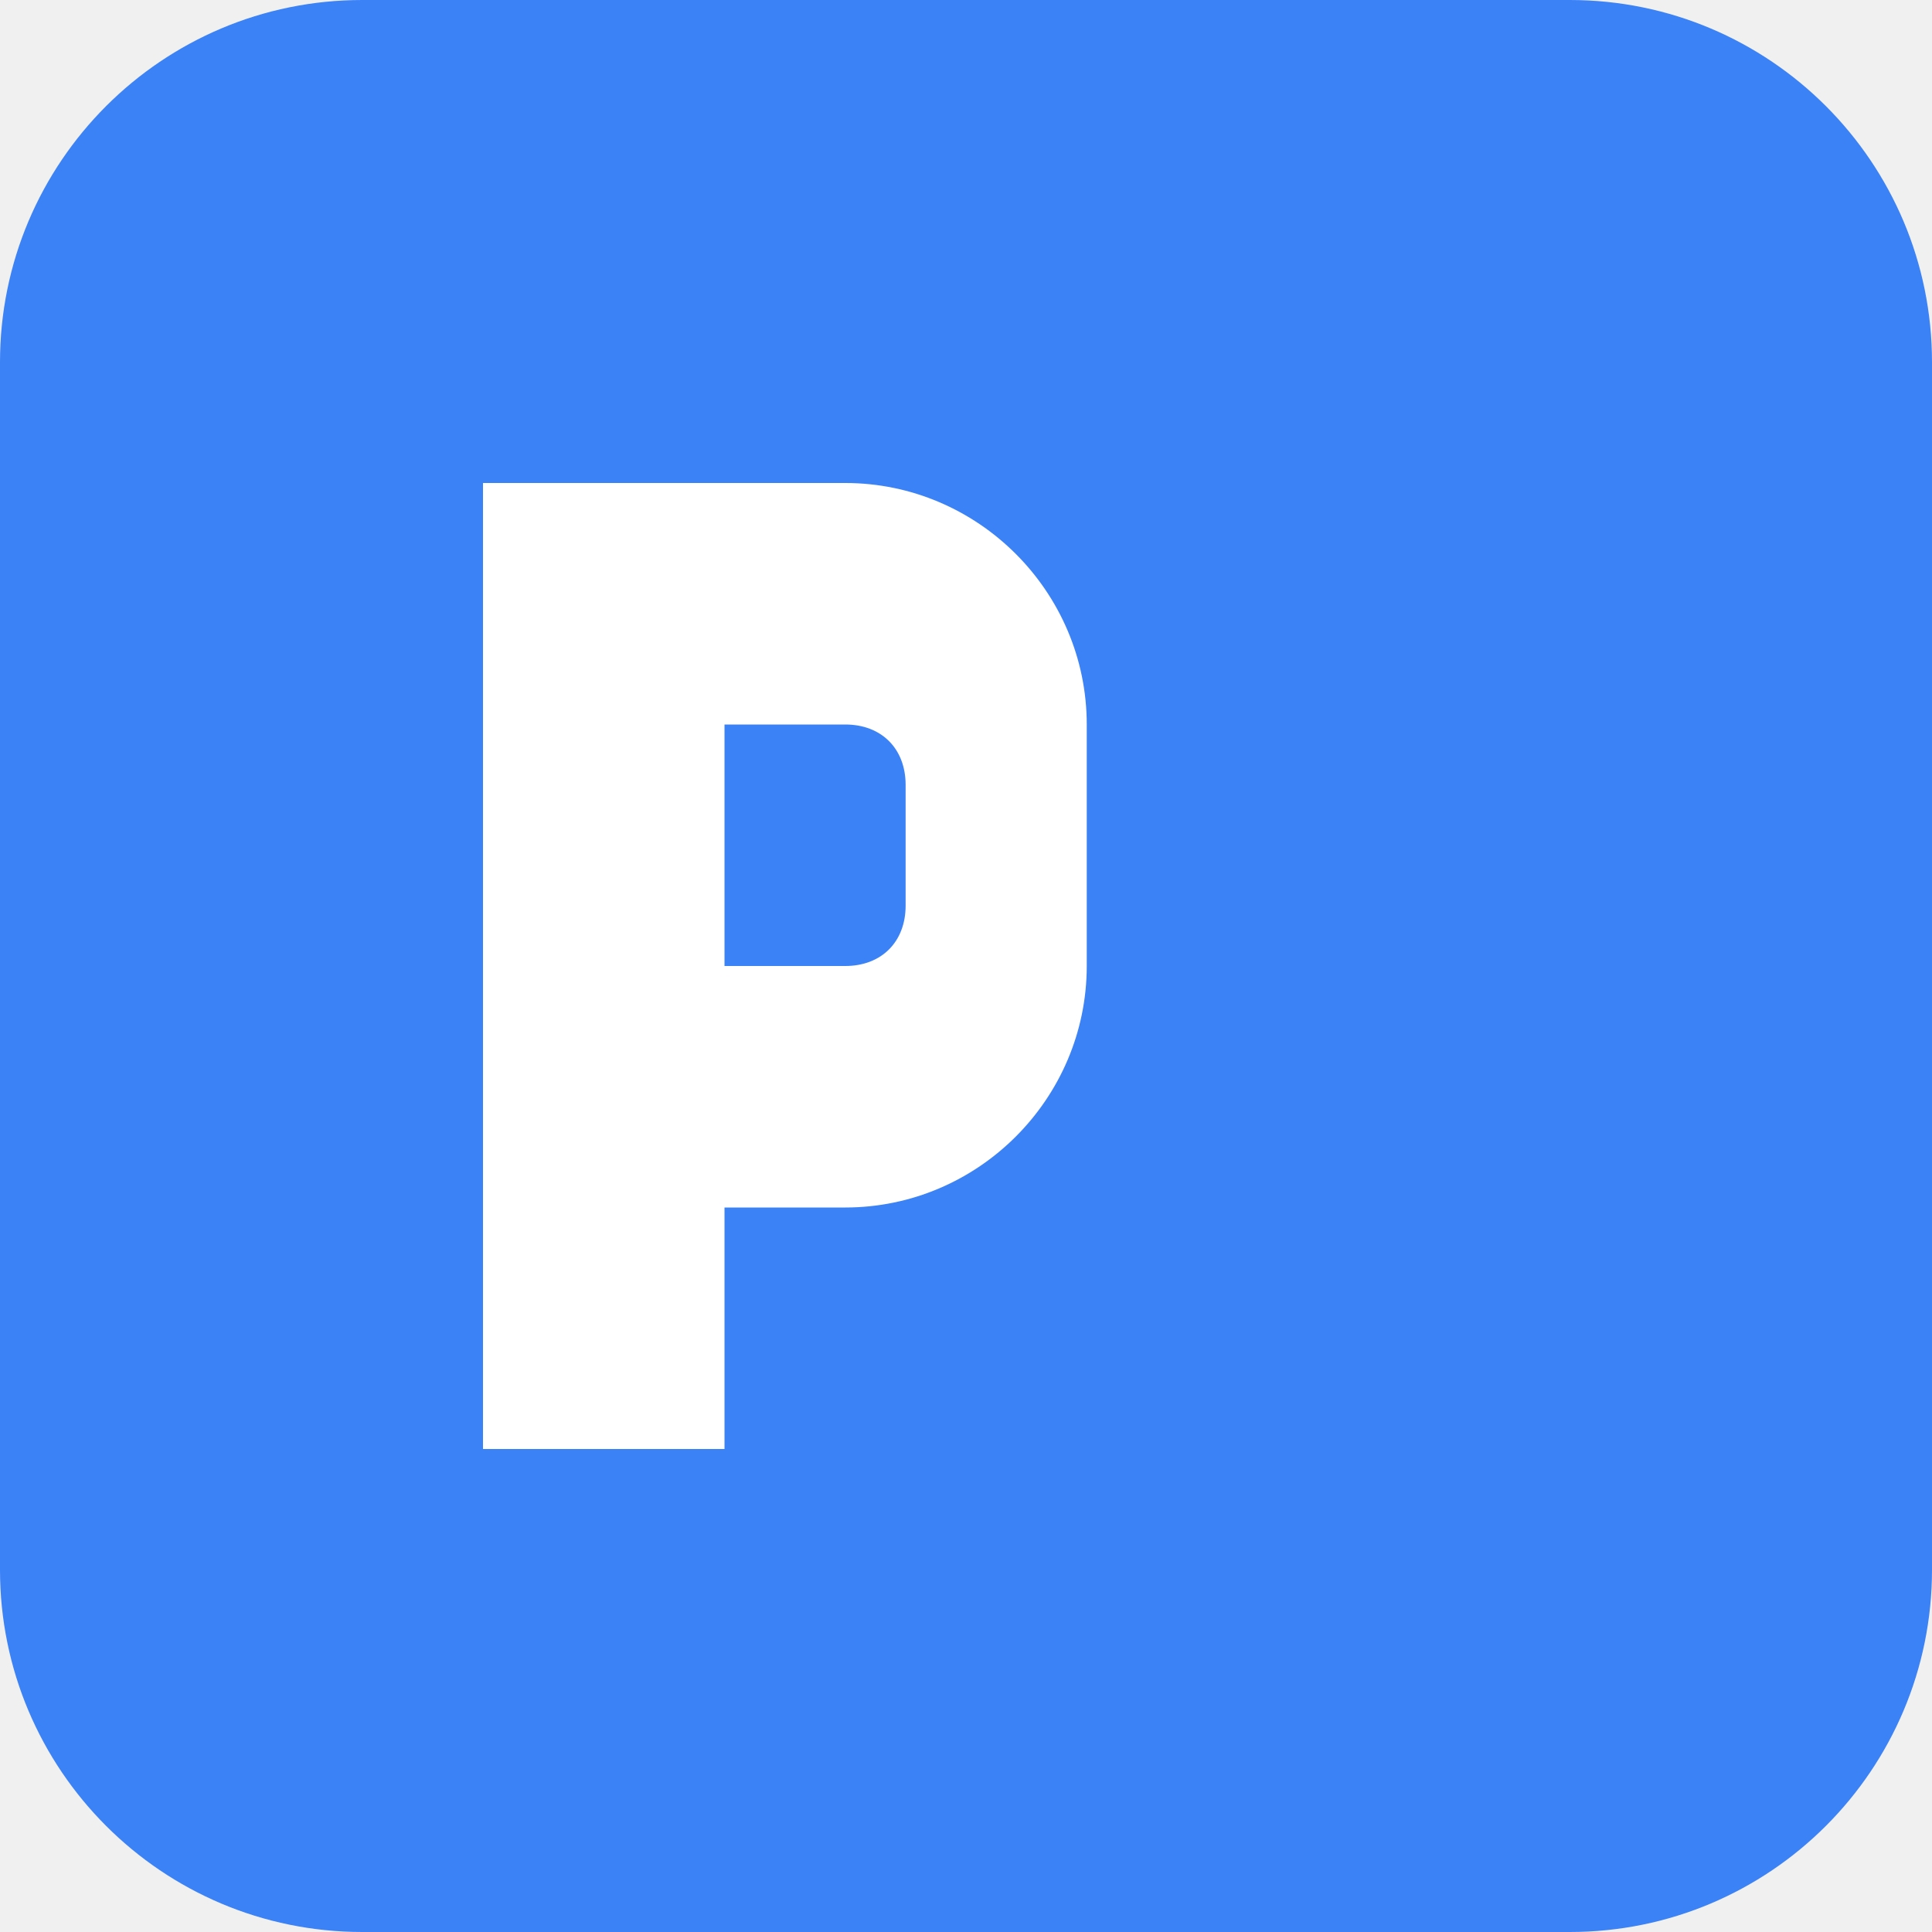
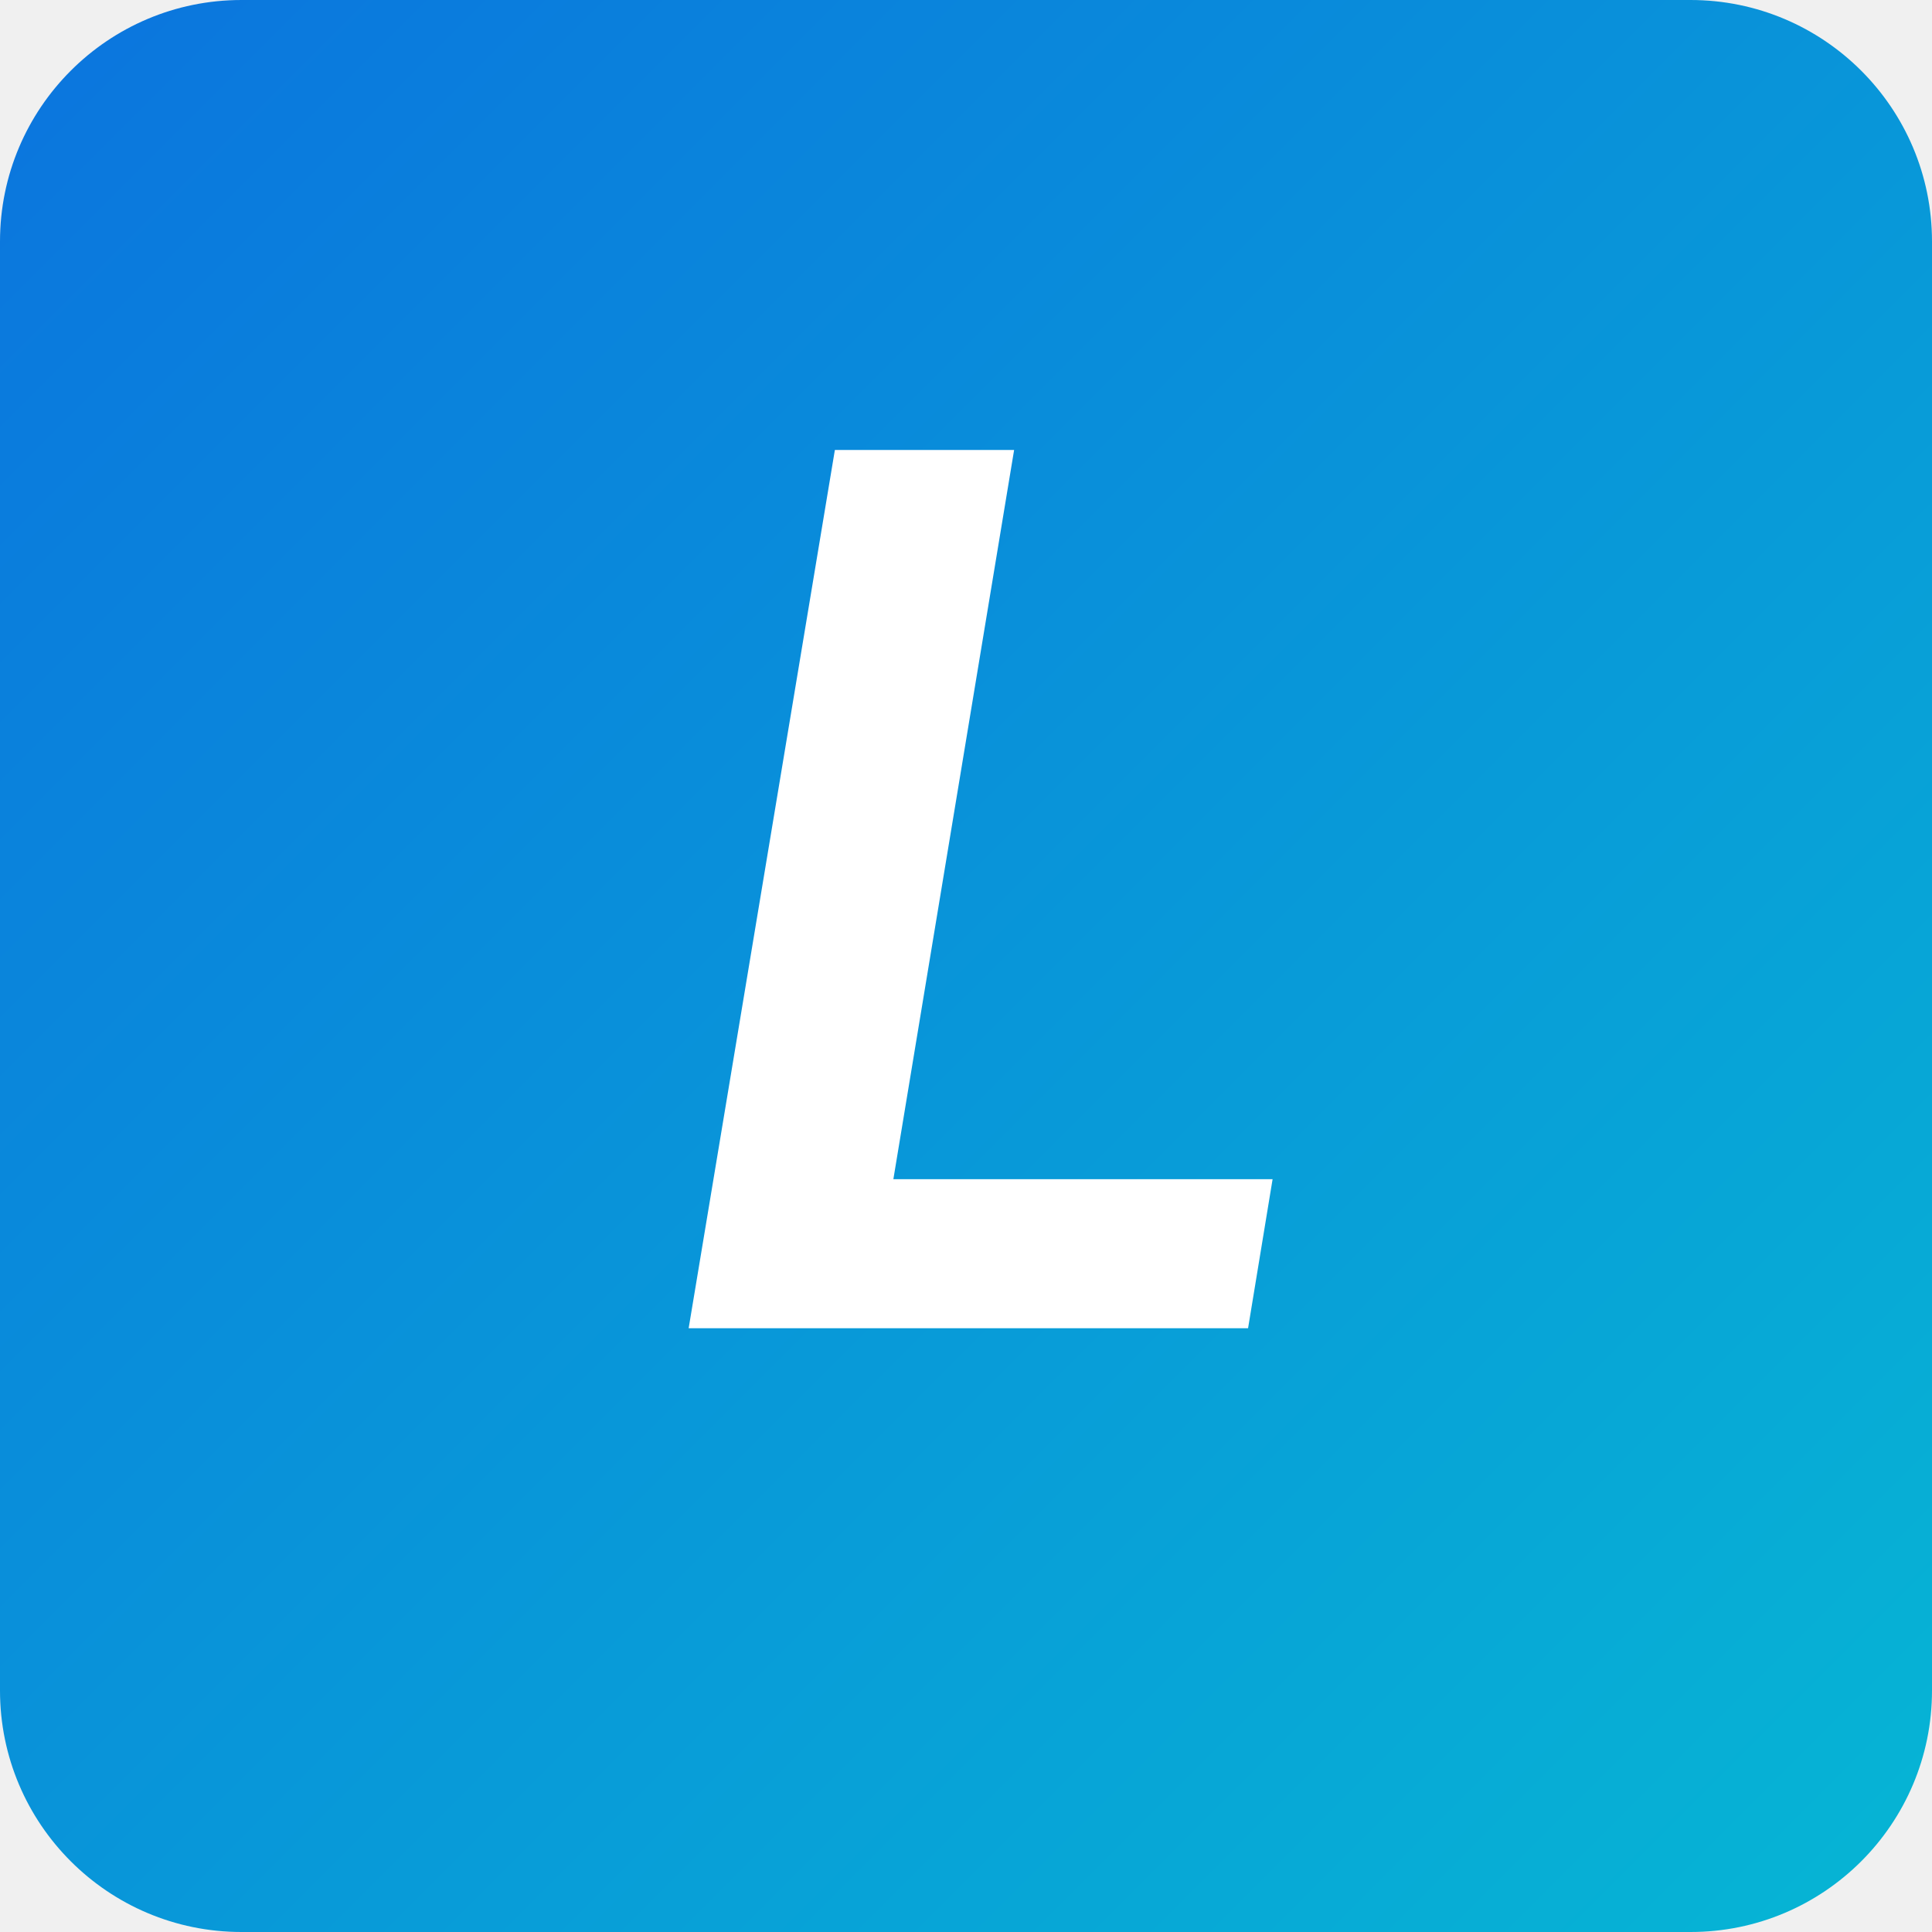
- <svg xmlns="http://www.w3.org/2000/svg" viewBox="0 0 32 32" fill="none">
-   <rect width="32" height="32" rx="6" fill="#3B82F6" />
-   <path d="M8 24V8h6c2.2 0 4 1.8 4 4v4c0 2.2-1.8 4-4 4H12v4H8zm4-8h2c.6 0 1-.4 1-1v-2c0-.6-.4-1-1-1h-2v4z" fill="white" />
+ <svg xmlns="http://www.w3.org/2000/svg" width="32" height="32" viewBox="0 0 32 32" role="img" aria-labelledby="title desc">
+   <defs>
+     <linearGradient id="bg" x1="0" y1="0" x2="1" y2="1">
+       <stop offset="0%" stop-color="#0b74de" />
+       <stop offset="100%" stop-color="#06b6d4" />
+     </linearGradient>
+   </defs>
+   <rect width="32" height="32" fill="url(#bg)" rx="4" />
+   <text x="11" y="22" font-family="Inter, Roboto, Arial, sans-serif" font-weight="700" font-size="20" font-style="italic" fill="#fff">
+     L
+   </text>
</svg>
